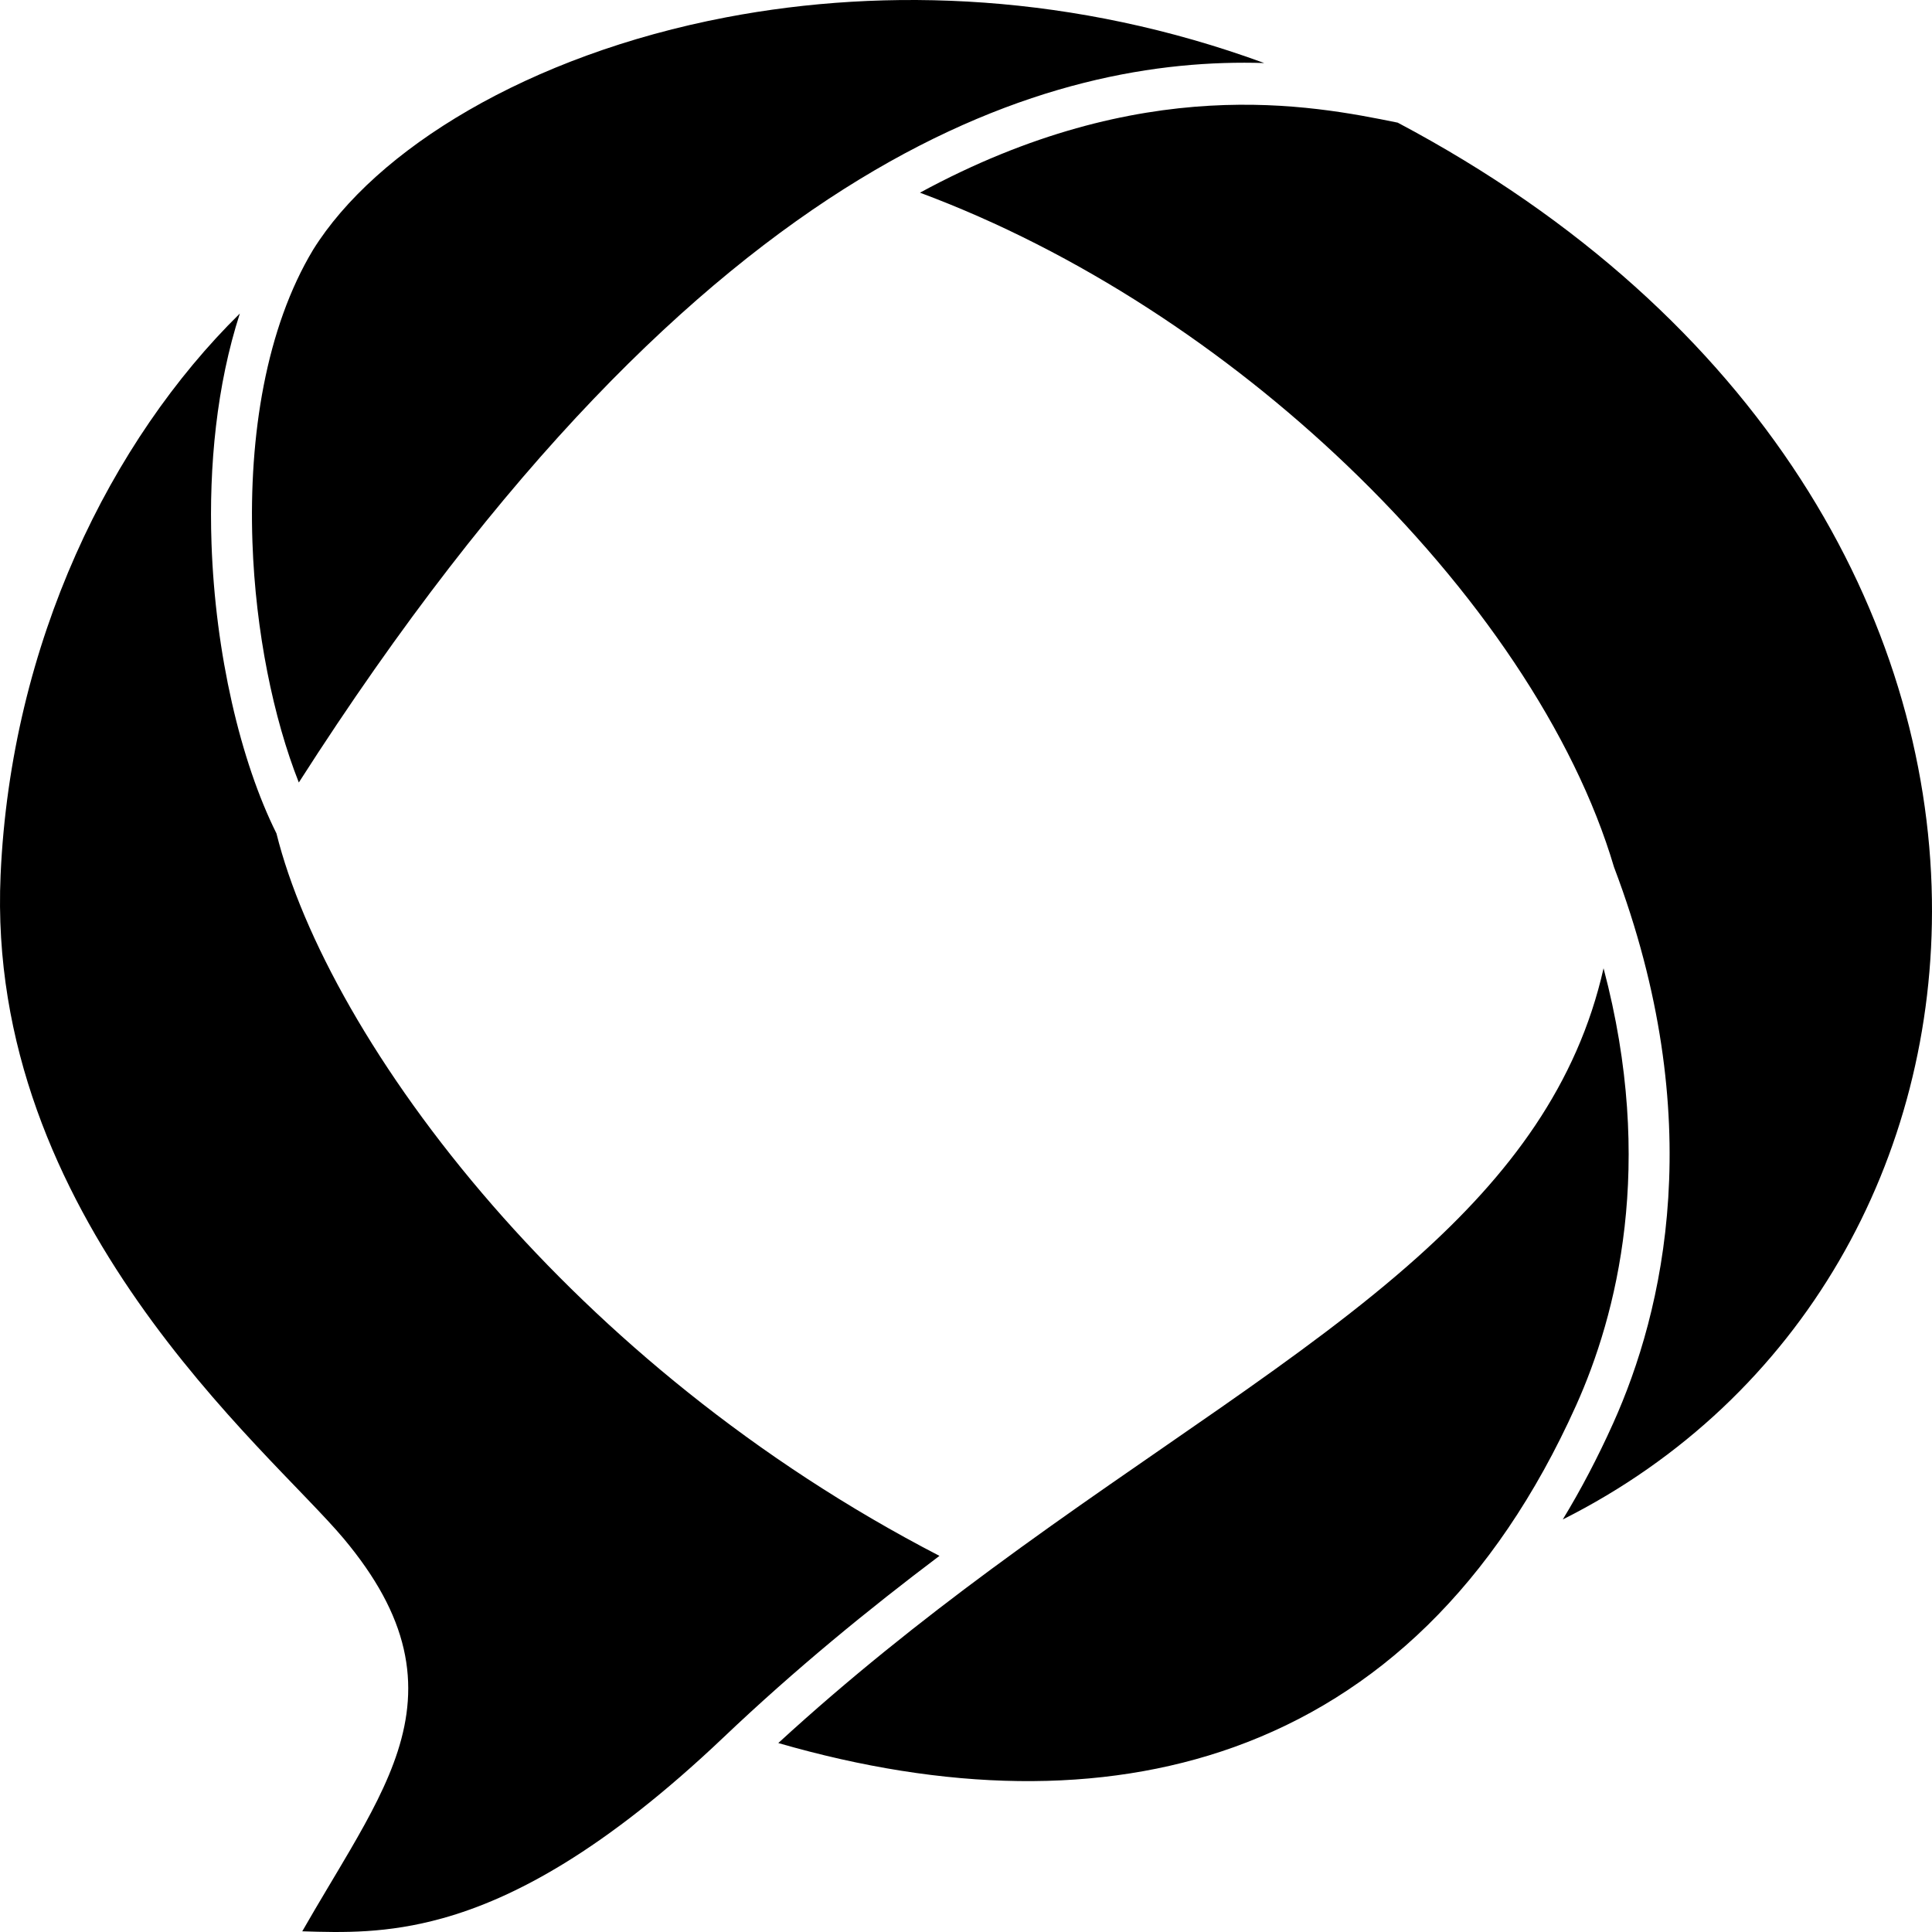
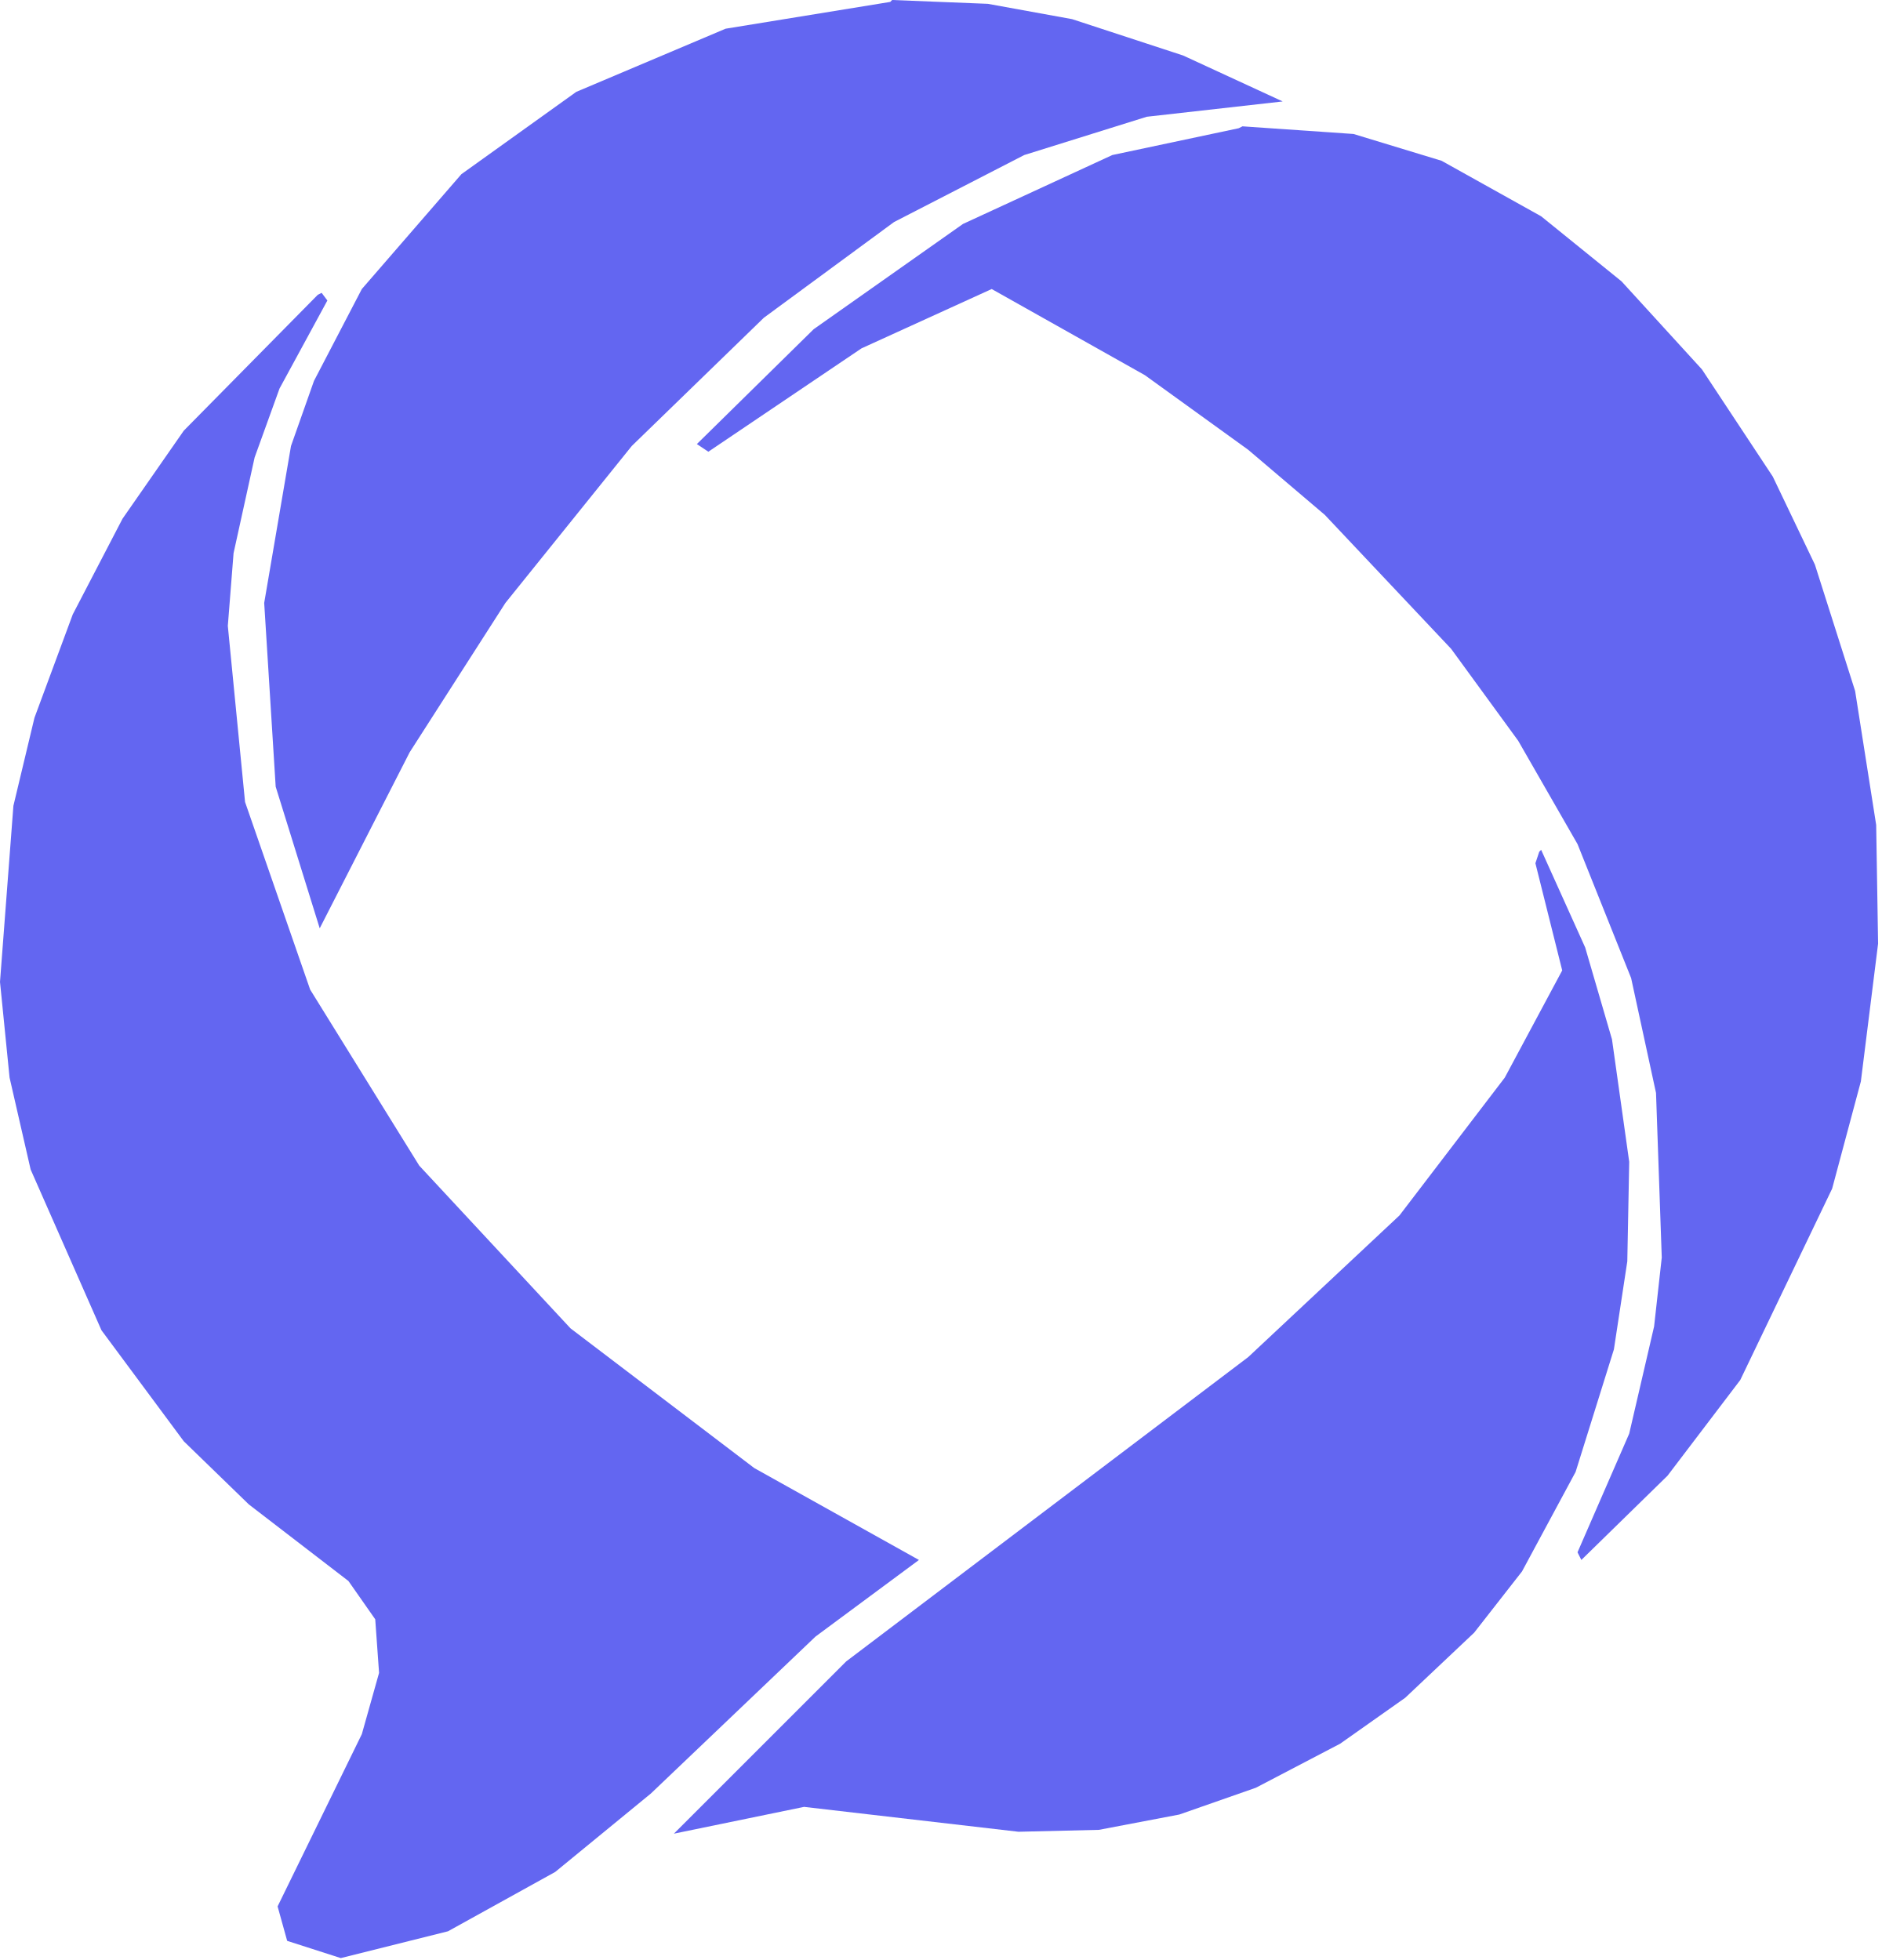
- <svg xmlns="http://www.w3.org/2000/svg" width="302" height="302" viewBox="0 0 302 302" fill="none">
-   <path d="M37.491 49.008C17.351 68.814 1.714 100.406 0.093 136.77C-1.096 163.441 9.269 185.842 21.526 203.399C27.65 212.172 34.216 219.689 39.988 225.884C45.63 231.94 50.837 237.054 53.733 240.516C58.794 246.568 61.825 252.185 63.103 257.734C64.392 263.33 63.832 268.573 62.176 273.732C60.544 278.815 57.821 283.889 54.739 289.179C52.394 293.206 49.851 297.343 47.248 301.892C53.616 302.094 60.493 302.272 69.171 299.854C80.278 296.761 94.425 289.318 113.137 271.538C124.367 260.869 135.739 251.584 146.85 243.205C117.898 228.23 94.385 208.389 77.006 188.424C58.862 167.58 47.233 146.401 43.213 130.275C37.575 118.953 33.66 102.167 33.063 84.981C32.641 72.827 33.868 60.209 37.491 49.008ZM250.659 151.355C246.561 169.58 235.925 183.651 221.574 196.506C212.626 204.521 202.169 212.124 190.892 219.995C179.568 227.899 167.435 236.061 154.897 245.321C143.945 253.41 132.742 262.296 121.659 272.463C147.757 280.007 172.06 280.557 192.875 273.104C215.032 265.171 233.621 248.036 246.364 219.697C252.706 205.591 258.817 182.149 250.659 151.355ZM218.484 19.172C204.898 16.403 178.594 11.233 143.804 30.118C168.578 39.346 191.759 54.787 210.467 72.656C230.821 92.097 246.118 114.643 252.294 135.542C267.237 174.934 260.002 205.043 252.175 222.449C249.753 227.837 247.117 232.855 244.285 237.514C281.877 218.628 302.59 181.013 301.987 140.594C301.335 96.878 275.69 49.49 218.484 19.172ZM197.619 9.854C167.989 -1 138.594 -2.079 113.528 2.705C82.54 8.62 58.706 23.368 48.941 39.044C41.584 51.274 38.88 68.089 39.459 84.747C39.946 98.756 42.742 112.271 46.71 122.316C78.68 72.337 108.393 43.848 134.34 28.04C159.767 12.549 181.398 9.348 197.619 9.854Z" fill="black" />
+ <svg xmlns="http://www.w3.org/2000/svg" width="983" height="1024" viewBox="0 0 983 1024" fill="none">
+   <path data-name="tail" fill="#6366f1" fill-rule="evenodd" d="M 168.0 153.0 L 171.0 157.0 L 146.0 203.0 L 133.0 239.0 L 122.0 289.0 L 119.0 327.0 L 128.0 419.0 L 162.0 517.0 L 219.0 609.0 L 298.0 694.0 L 394.0 767.0 L 480.0 815.0 L 426.0 855.0 L 340.0 937.0 L 290.0 978.0 L 234.0 1009.0 L 178.0 1023.0 L 150.0 1014.0 L 145.0 996.0 L 189.0 906.0 L 198.0 874.0 L 196.0 846.0 L 182.0 826.0 L 130.0 786.0 L 96.0 753.0 L 53.0 695.0 L 16.0 611.0 L 5.0 563.0 L 0.0 513.0 L 7.0 421.0 L 18.0 375.0 L 38.0 321.0 L 64.0 271.0 L 96.0 225.0 L 166.0 154.0 Z" />
+   <path data-name="top" fill="#6366f1" fill-rule="evenodd" d="M 466.0 0.0 L 516.0 2.0 L 560.0 10.0 L 618.0 29.0 L 670.0 53.0 L 599.0 61.0 L 535.0 81.0 L 467.0 116.0 L 399.0 166.0 L 330.0 233.0 L 264.0 315.0 L 214.0 393.0 L 167.0 485.0 L 144.0 411.0 L 138.0 315.0 L 152.0 233.0 L 164.0 199.0 L 189.0 151.0 L 241.0 91.0 L 301.0 48.0 L 379.0 15.0 L 465.0 1.0 Z M 649.0 66.0 L 707.0 70.0 L 753.0 84.0 L 805.0 113.0 L 847.0 147.0 L 889.0 193.0 L 926.0 249.0 L 948.0 295.0 L 969.0 361.0 L 980.0 431.0 L 981.0 493.0 L 972.0 565.0 L 957.0 621.0 L 909.0 721.0 L 871.0 771.0 L 826.0 815.0 L 824.0 811.0 L 851.0 749.0 L 864.0 693.0 L 868.0 657.0 L 865.0 571.0 L 852.0 511.0 L 824.0 441.0 L 793.0 387.0 L 758.0 339.0 L 692.0 269.0 L 652.0 235.0 L 598.0 196.0 L 518.0 151.0 L 450.0 182.0 L 370.0 236.0 L 364.0 232.0 L 425.0 172.0 L 503.0 117.0 L 581.0 81.0 L 647.0 67.0 Z" />
+   <path data-name="right" fill="#6366f1" fill-rule="evenodd" d="M 805.0 444.0 L 828.0 495.0 L 842.0 543.0 L 851.0 607.0 L 850.0 659.0 L 843.0 705.0 L 823.0 769.0 L 795.0 821.0 L 770.0 853.0 L 734.0 887.0 L 700.0 911.0 L 656.0 934.0 L 616.0 948.0 L 574.0 956.0 L 532.0 957.0 L 420.0 944.0 L 352.0 958.0 L 442.0 868.0 L 652.0 709.0 L 731.0 635.0 L 786.0 563.0 L 816.0 507.0 L 802.0 451.0 L 804.0 445.0 Z" />
</svg>
